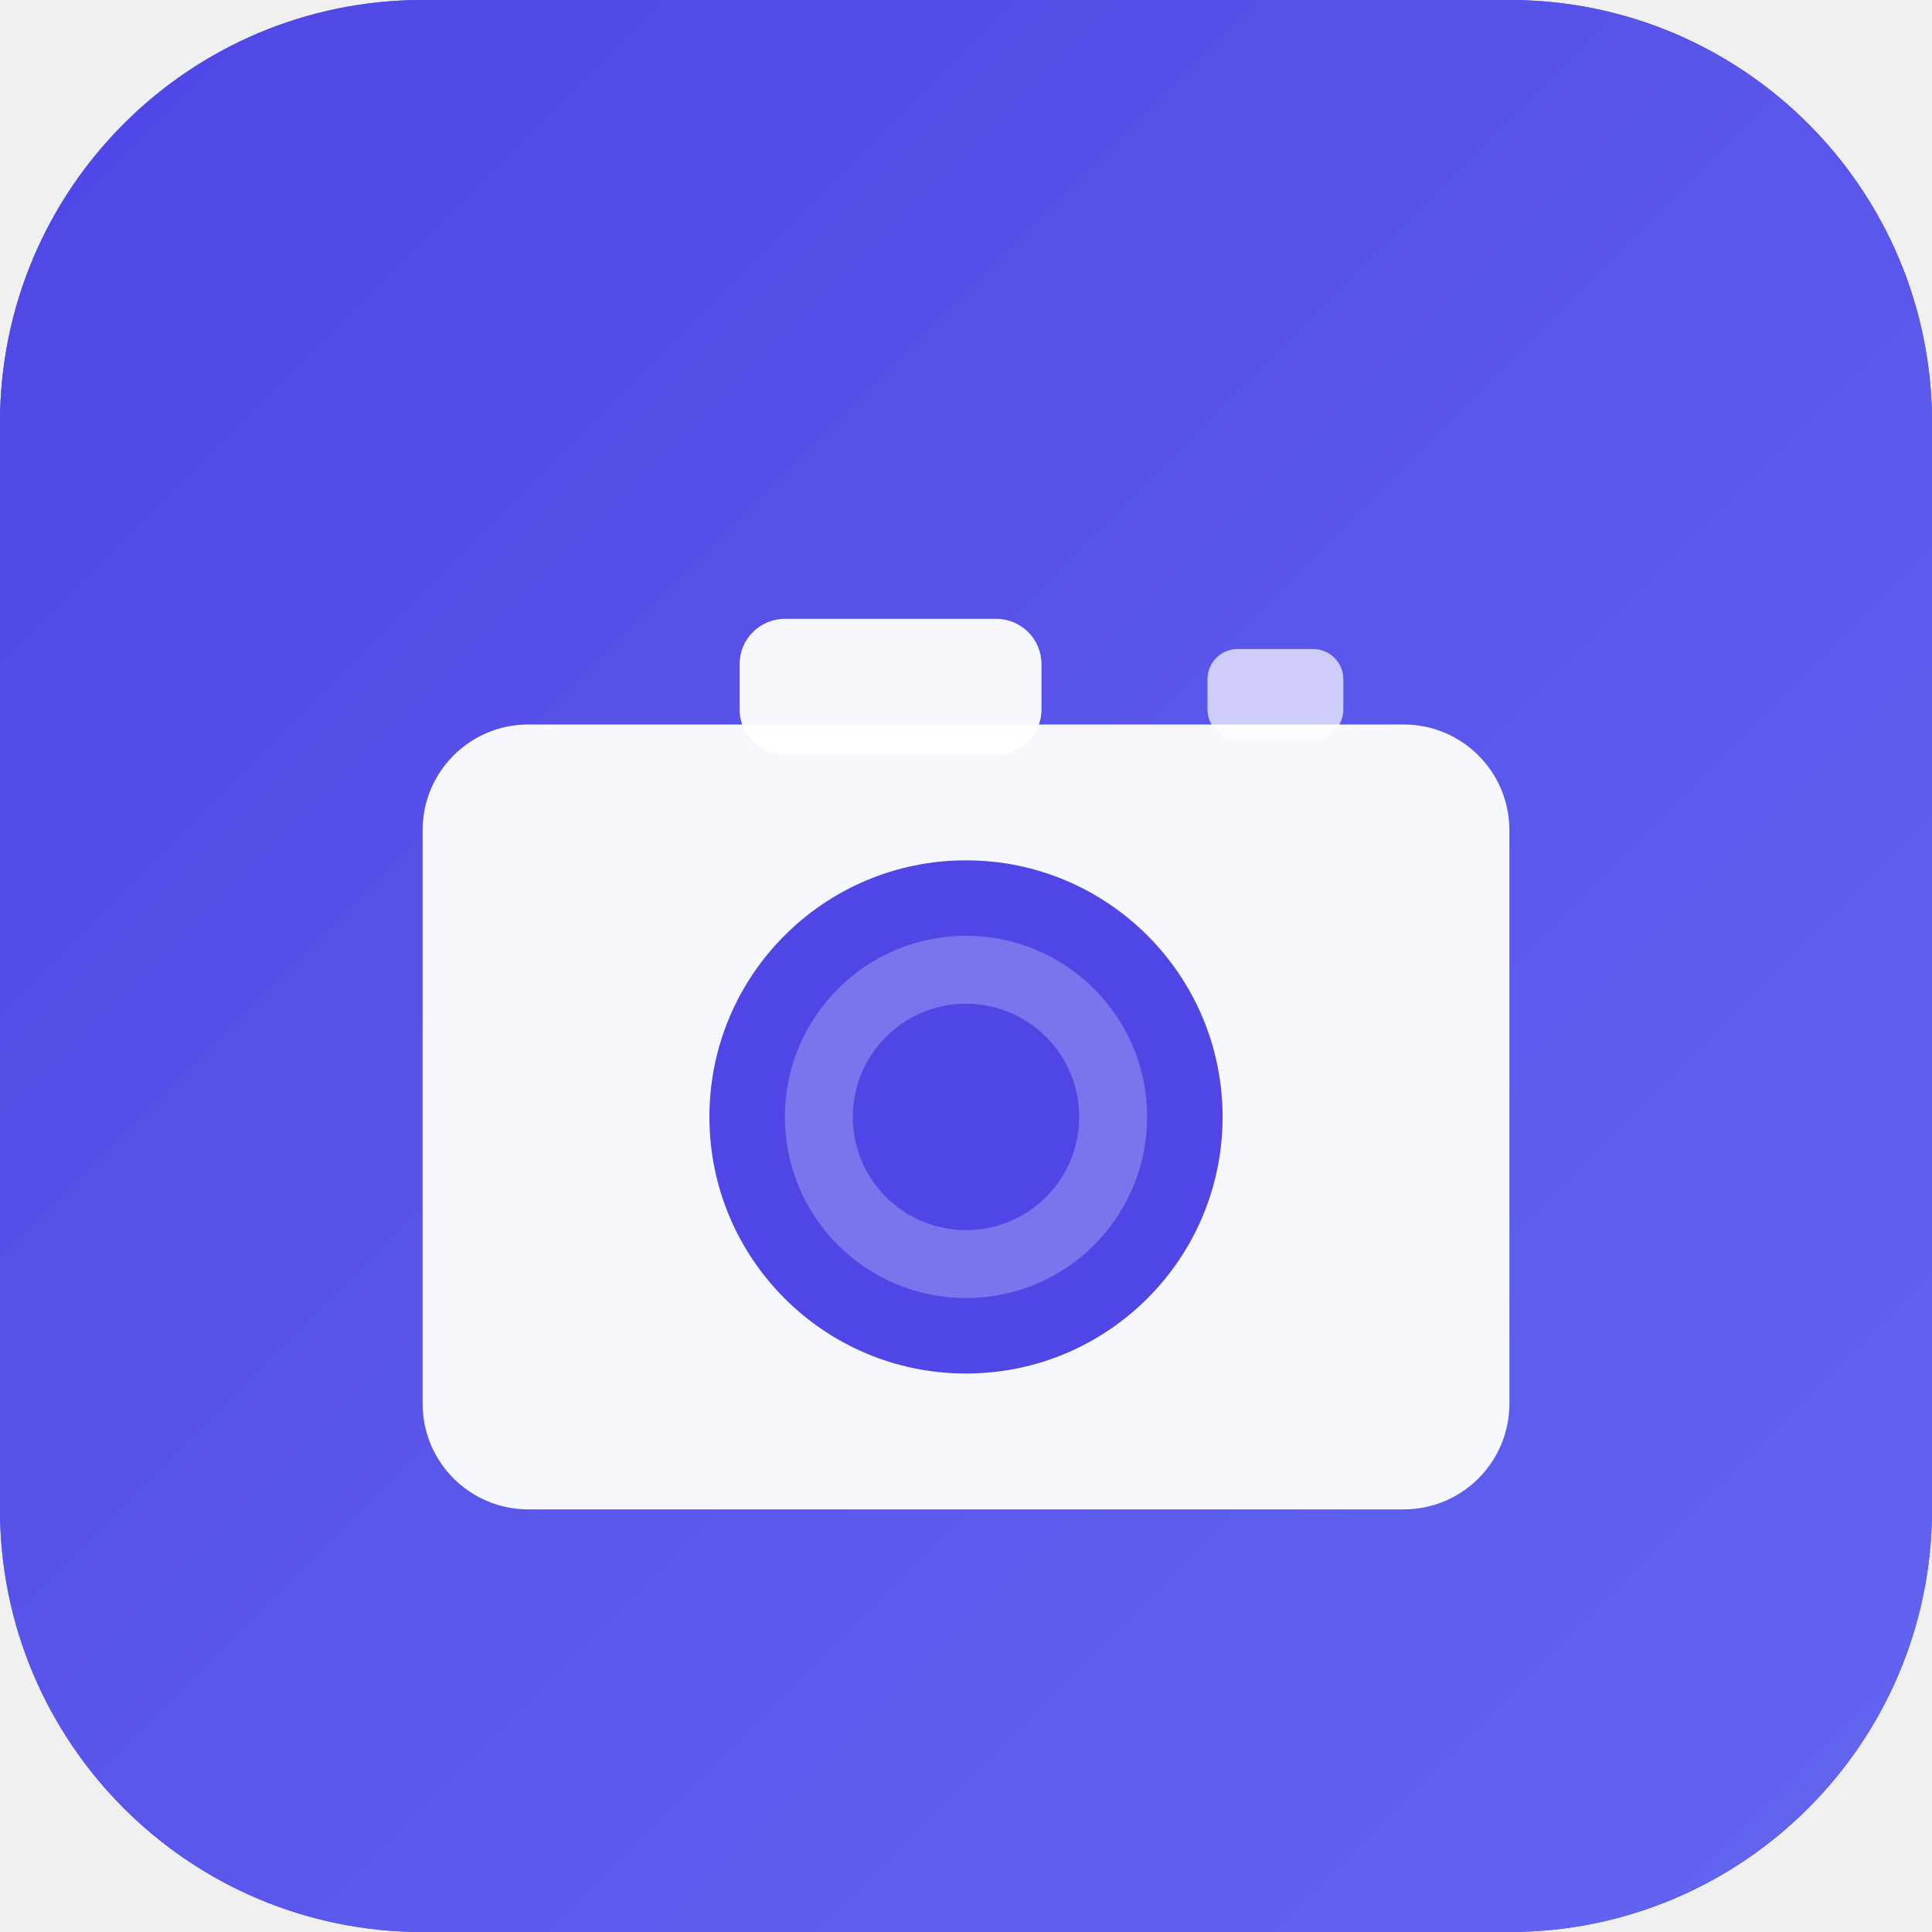
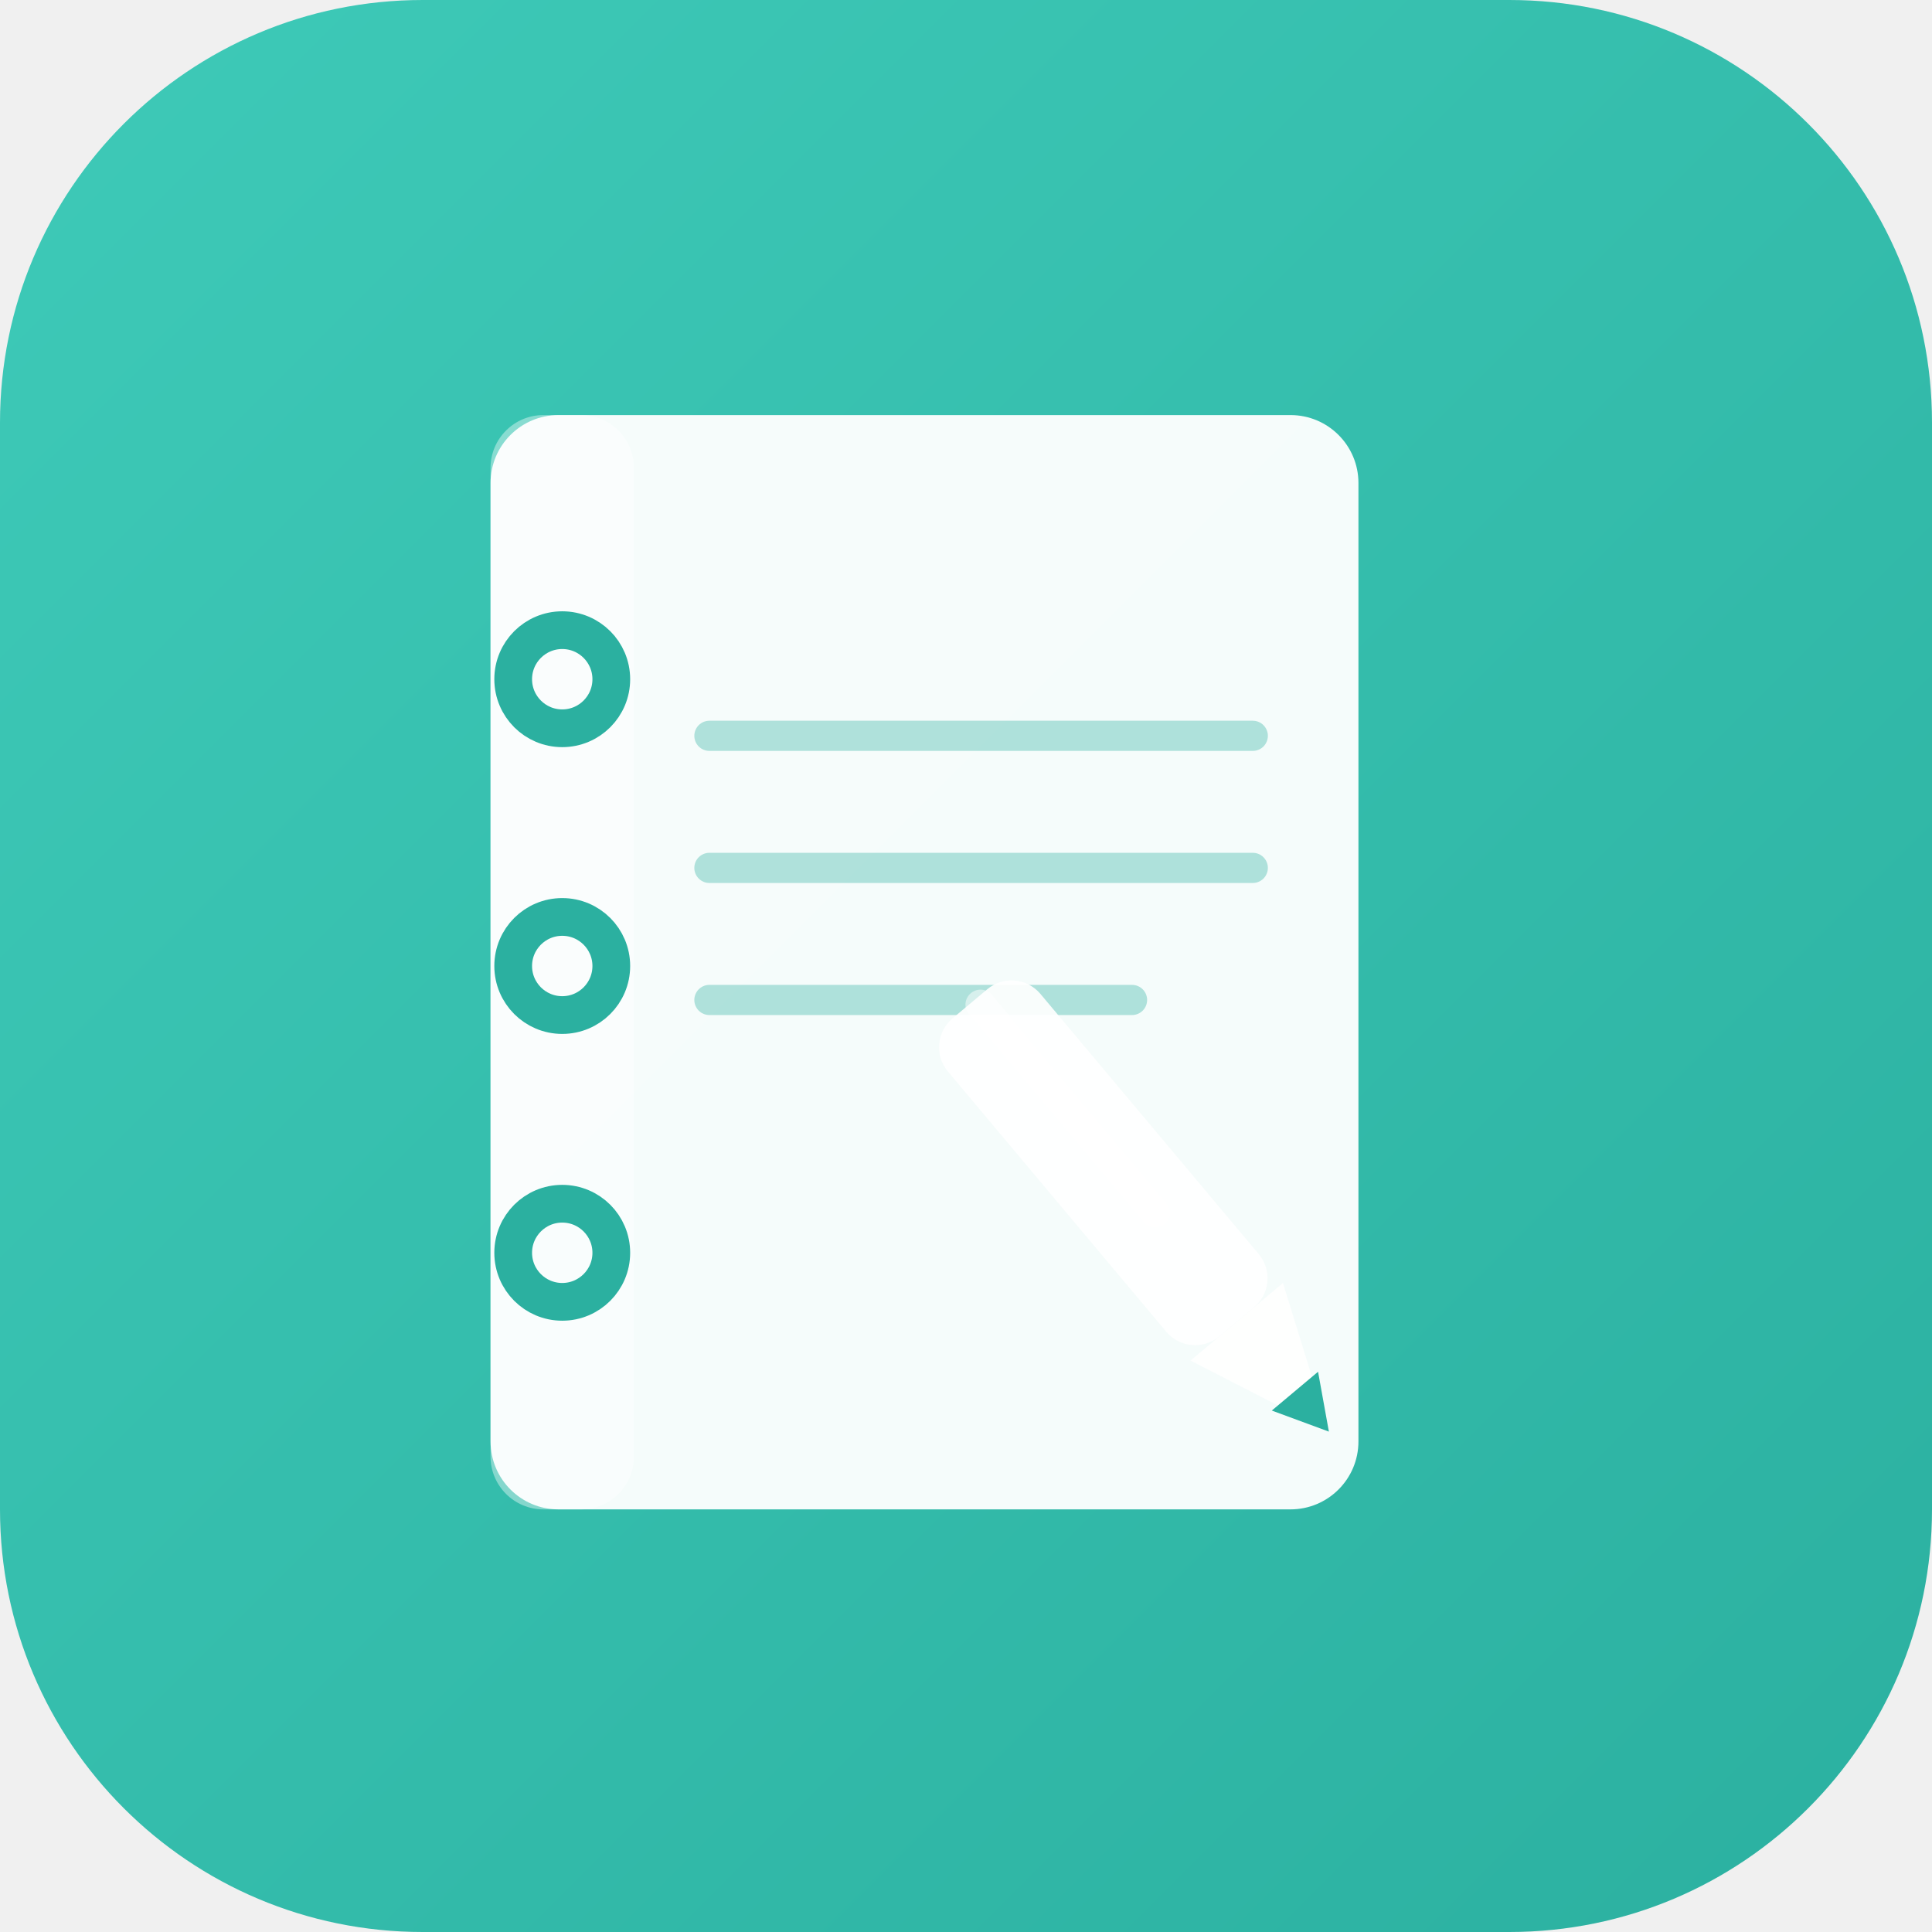
<svg xmlns="http://www.w3.org/2000/svg" viewBox="0 0 512 512">
-   <rect width="512" height="512" rx="112" fill="#4f46e5" />
-   <rect width="512" height="512" rx="112" fill="url(#grad)" />
  <defs>
-     <linearGradient id="grad" x1="0" y1="0" x2="1" y2="1">
-       <stop offset="0%" stop-color="#4f46e5" />
-       <stop offset="100%" stop-color="#6366f1" />
+     <linearGradient id="bg" x1="0" y1="0" x2="1" y2="1">
+       <stop offset="0%" stop-color="#3ECab8" />
+       <stop offset="100%" stop-color="#2BB0A0" />
    </linearGradient>
  </defs>
-   <rect x="112" y="192" width="288" height="208" rx="28" fill="white" opacity="0.95" />
-   <circle cx="256" cy="296" r="68" fill="#4f46e5" />
-   <circle cx="256" cy="296" r="48" fill="white" opacity="0.25" />
-   <circle cx="256" cy="296" r="30" fill="#4f46e5" />
-   <rect x="196" y="164" width="80" height="36" rx="12" fill="white" opacity="0.95" />
-   <rect x="320" y="172" width="36" height="24" rx="8" fill="white" opacity="0.7" />
+   <rect width="512" height="512" rx="112" fill="url(#bg)" />
+   <rect x="130" y="110" width="230" height="290" rx="18" fill="white" opacity="0.95" />
+   <rect x="130" y="110" width="38" height="290" rx="14" fill="white" opacity="0.4" />
+   <circle cx="149" cy="180" r="13" fill="none" stroke="#2BB0A0" stroke-width="10" />
+   <circle cx="149" cy="256" r="13" fill="none" stroke="#2BB0A0" stroke-width="10" />
+   <circle cx="149" cy="332" r="13" fill="none" stroke="#2BB0A0" stroke-width="10" />
+   <line x1="188" y1="195" x2="332" y2="195" stroke="#2BB0A0" stroke-width="8" stroke-linecap="round" opacity="0.35" />
+   <line x1="188" y1="230" x2="332" y2="230" stroke="#2BB0A0" stroke-width="8" stroke-linecap="round" opacity="0.35" />
+   <line x1="188" y1="265" x2="300" y2="265" stroke="#2BB0A0" stroke-width="8" stroke-linecap="round" opacity="0.35" />
+   <g transform="rotate(-40 340 340)">
+     <rect x="308" y="230" width="32" height="110" rx="10" fill="white" opacity="0.92" />
+     <rect x="322" y="228" width="8" height="80" rx="4" fill="white" opacity="0.5" />
+     <polygon points="308,340 340,340 324,378" fill="white" opacity="0.85" />
+     <polygon points="316,364 332,364 324,378" fill="#2BB0A0" />
+   </g>
</svg>
